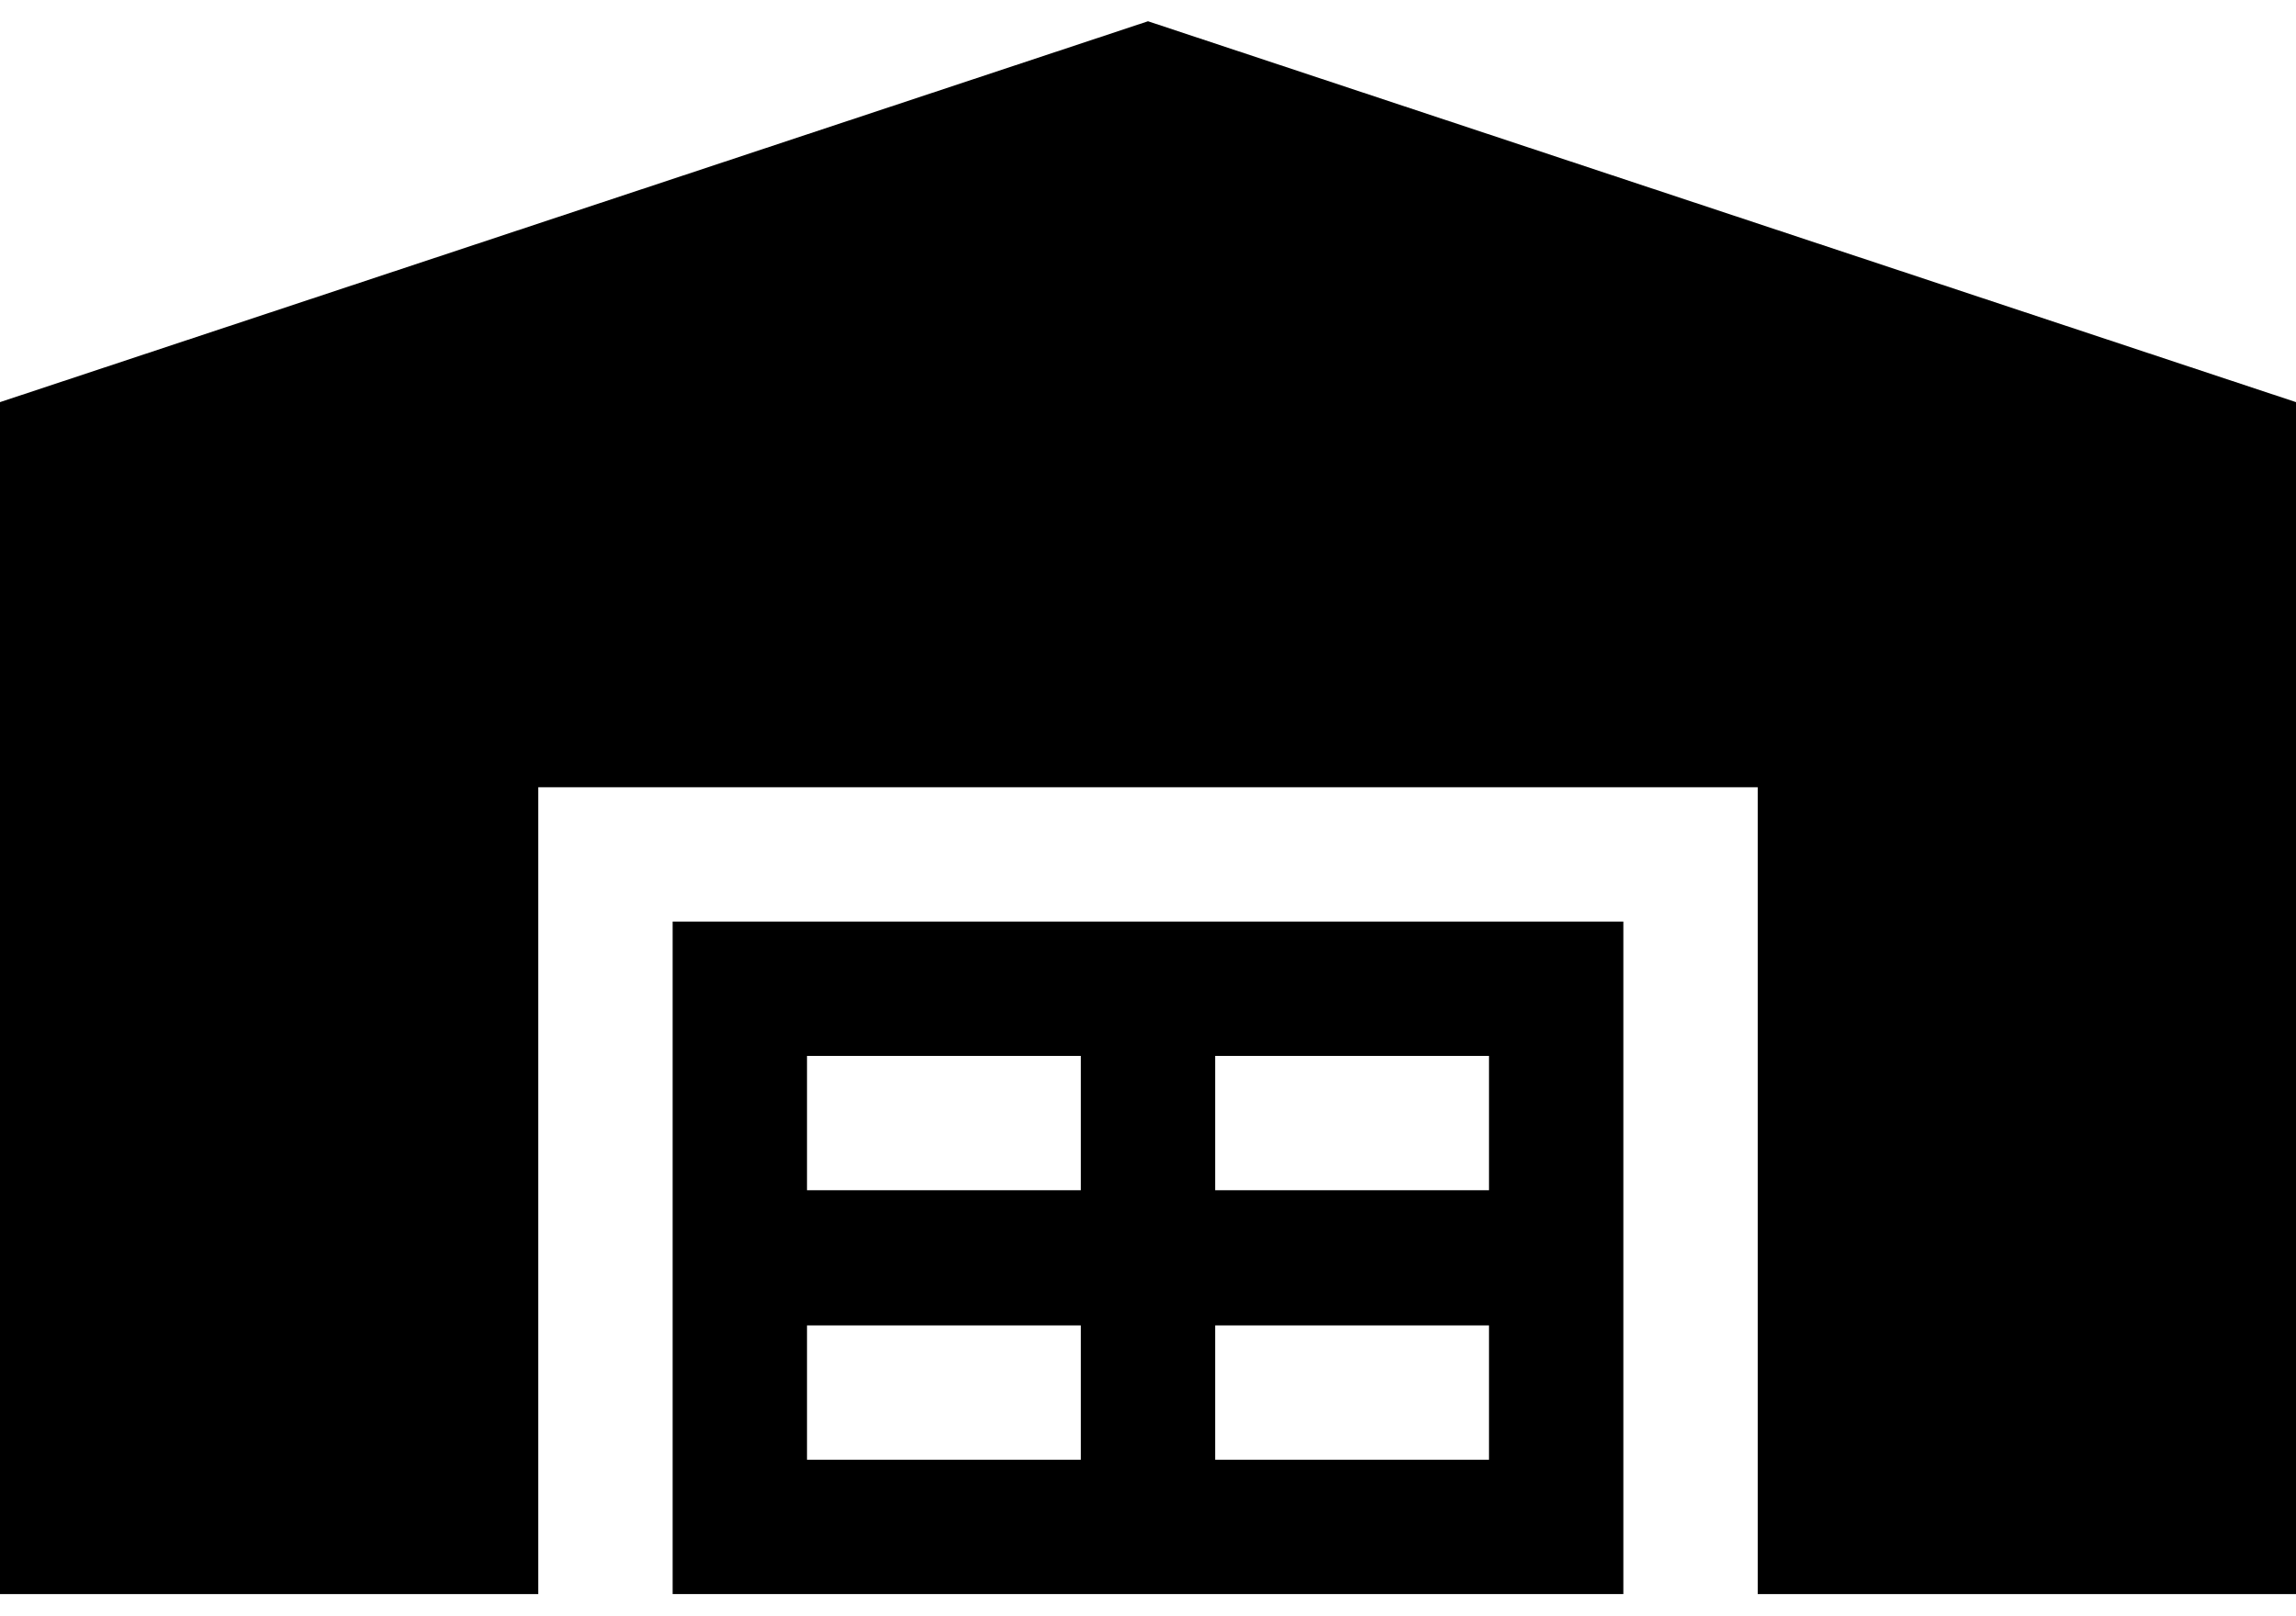
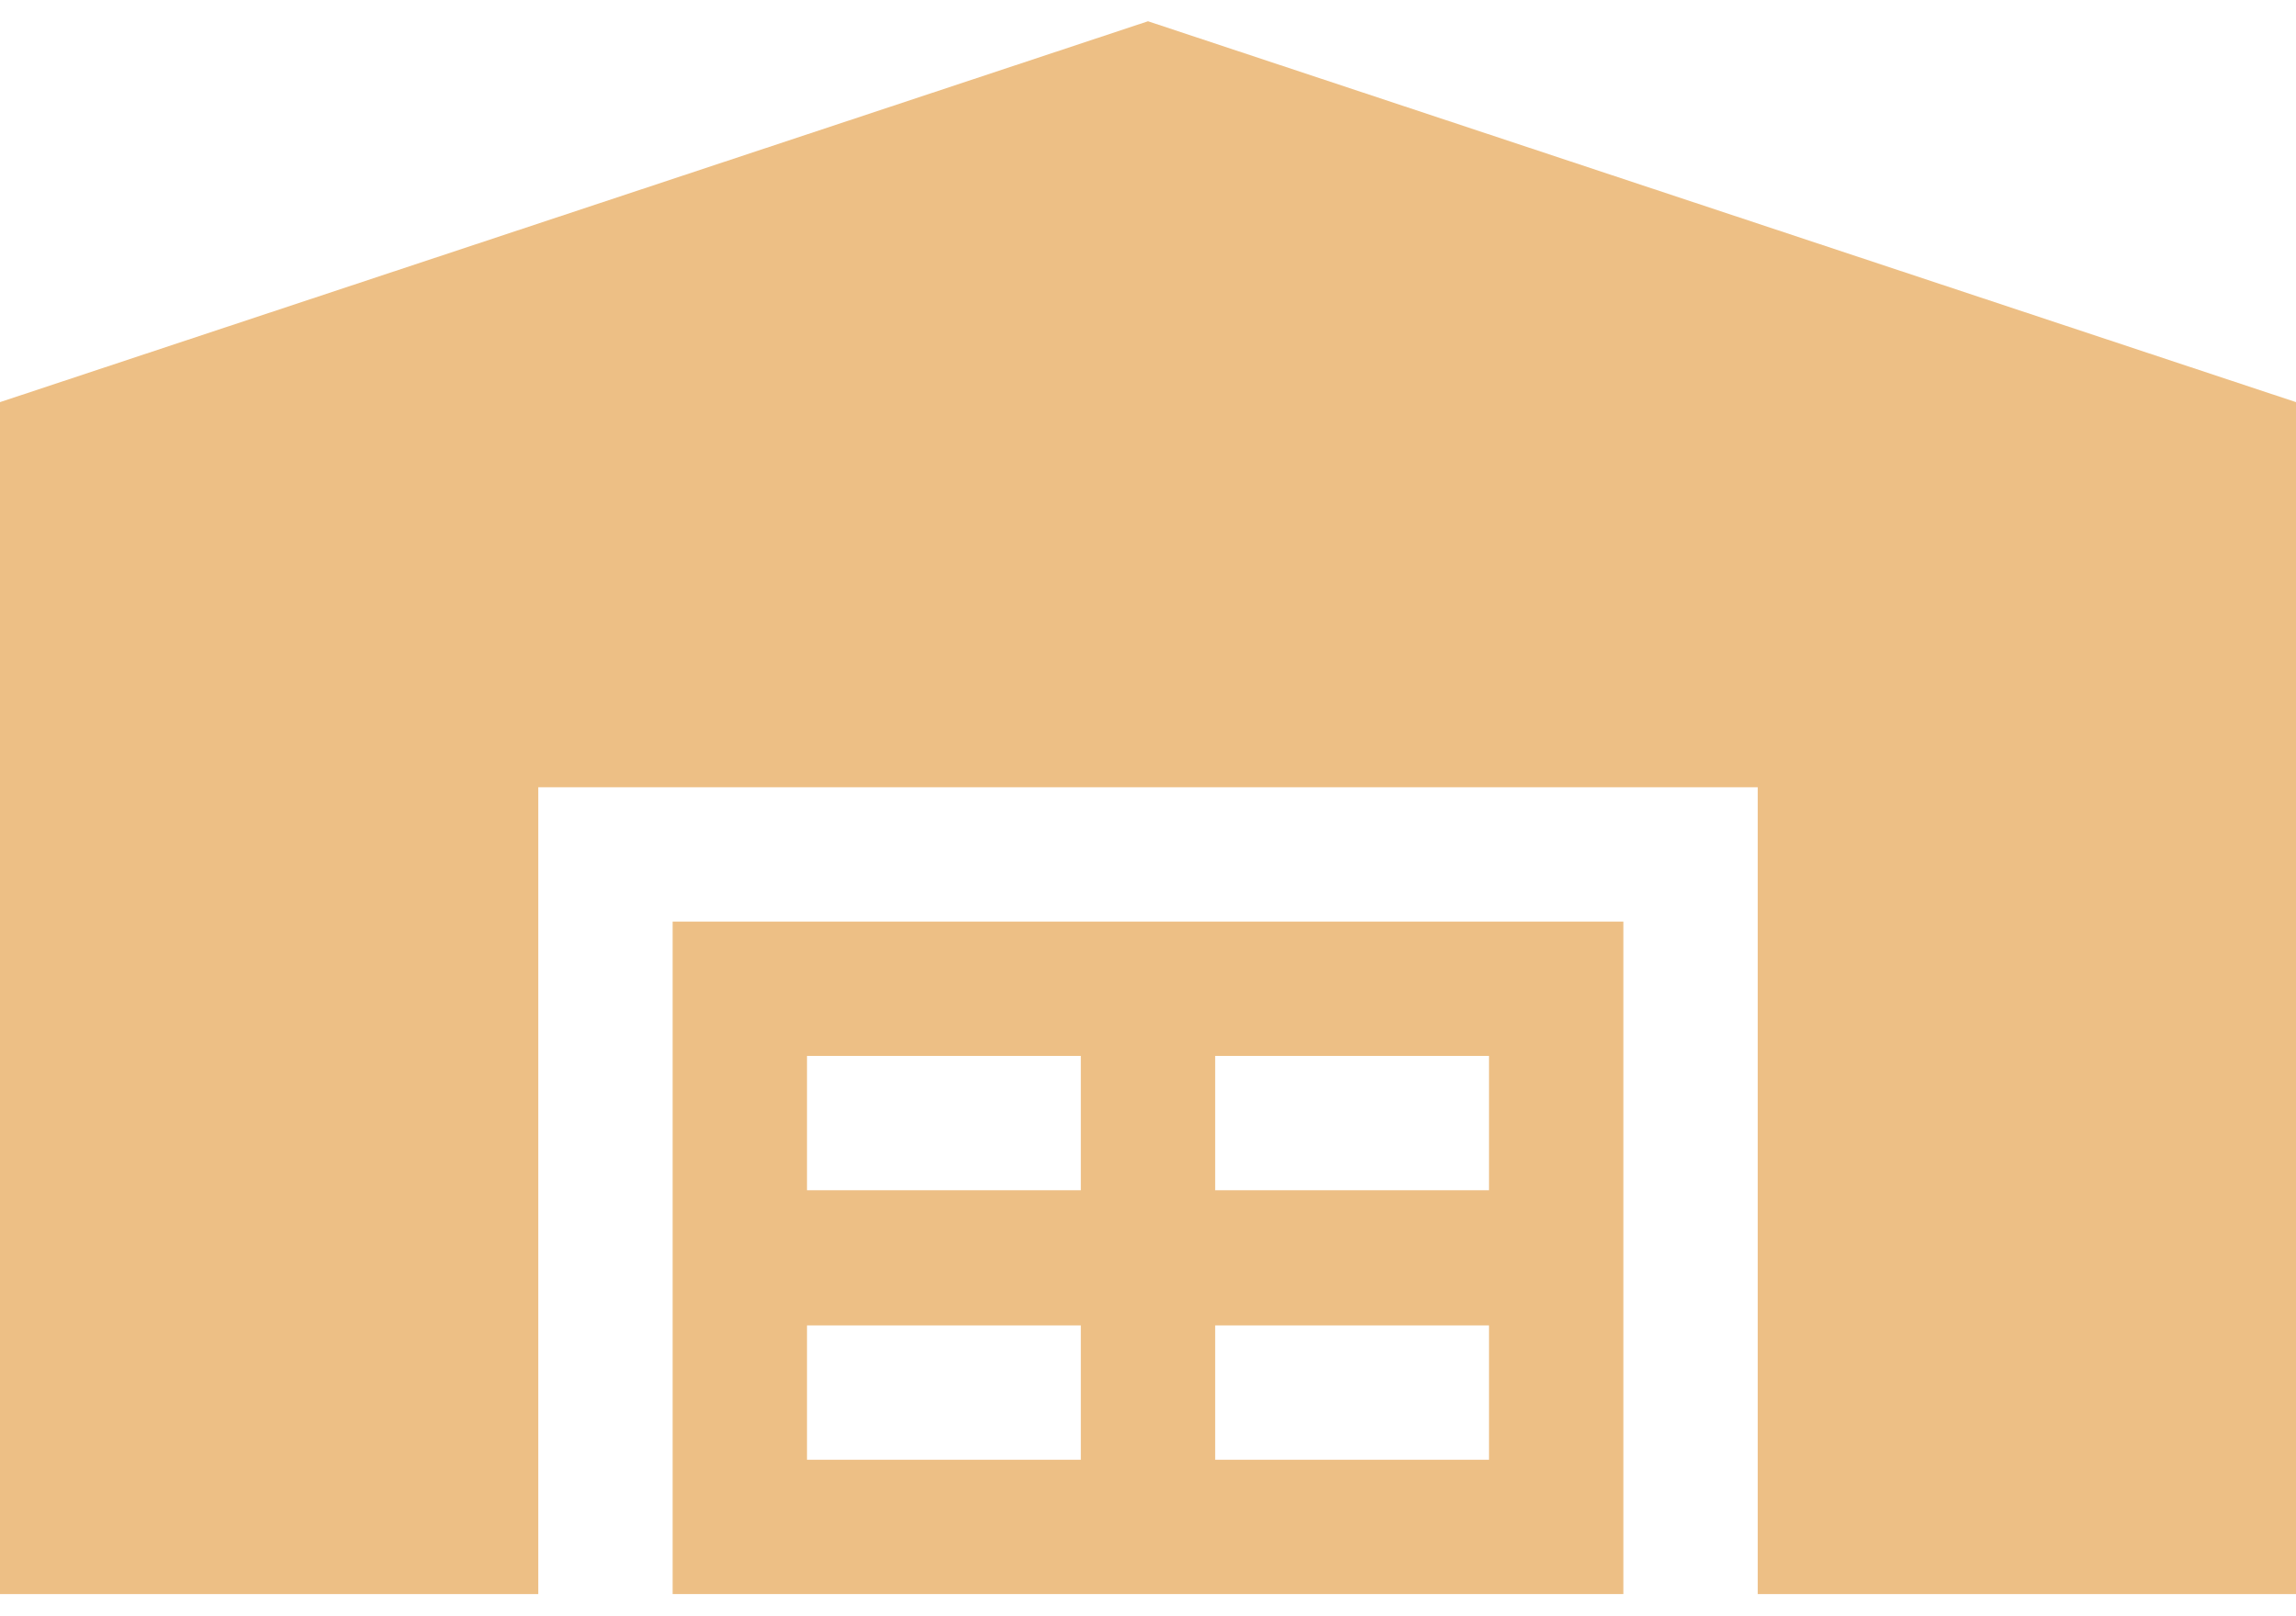
<svg xmlns="http://www.w3.org/2000/svg" viewBox="0 0 27 19" width="27" height="19">
  <defs>
    <clipPath clipPathUnits="userSpaceOnUse" id="cp1">
      <path d="M0,23h27v-27h-27z" />
    </clipPath>
  </defs>
  <style>
		tspan { white-space:pre }
- 		.shp0 { fill: #000000 }
+ 		.shp0 { fill: #EDBF85 }
	</style>
  <g id="Mask Group 5" clip-path="url(#cp1)">
    <g id="warehouse">
      <g id="Group 13">
        <g id="Group 12">
          <path id="Path 16" class="shp0" d="M13.5,0.25l-13.5,4.48v14.02h6.33v-9.49h14.34v9.49h6.33v-14.02z" />
          <path id="Path 17" class="shp0" d="M7.91,10.84h11.18v7.91h-11.18zM14.29,14h3.22v-1.58h-3.22zM14.29,17.17h3.22v-1.58h-3.22zM9.49,14h3.22v-1.58h-3.22zM9.49,17.17h3.22v-1.58h-3.22z" />
        </g>
      </g>
    </g>
  </g>
</svg>
